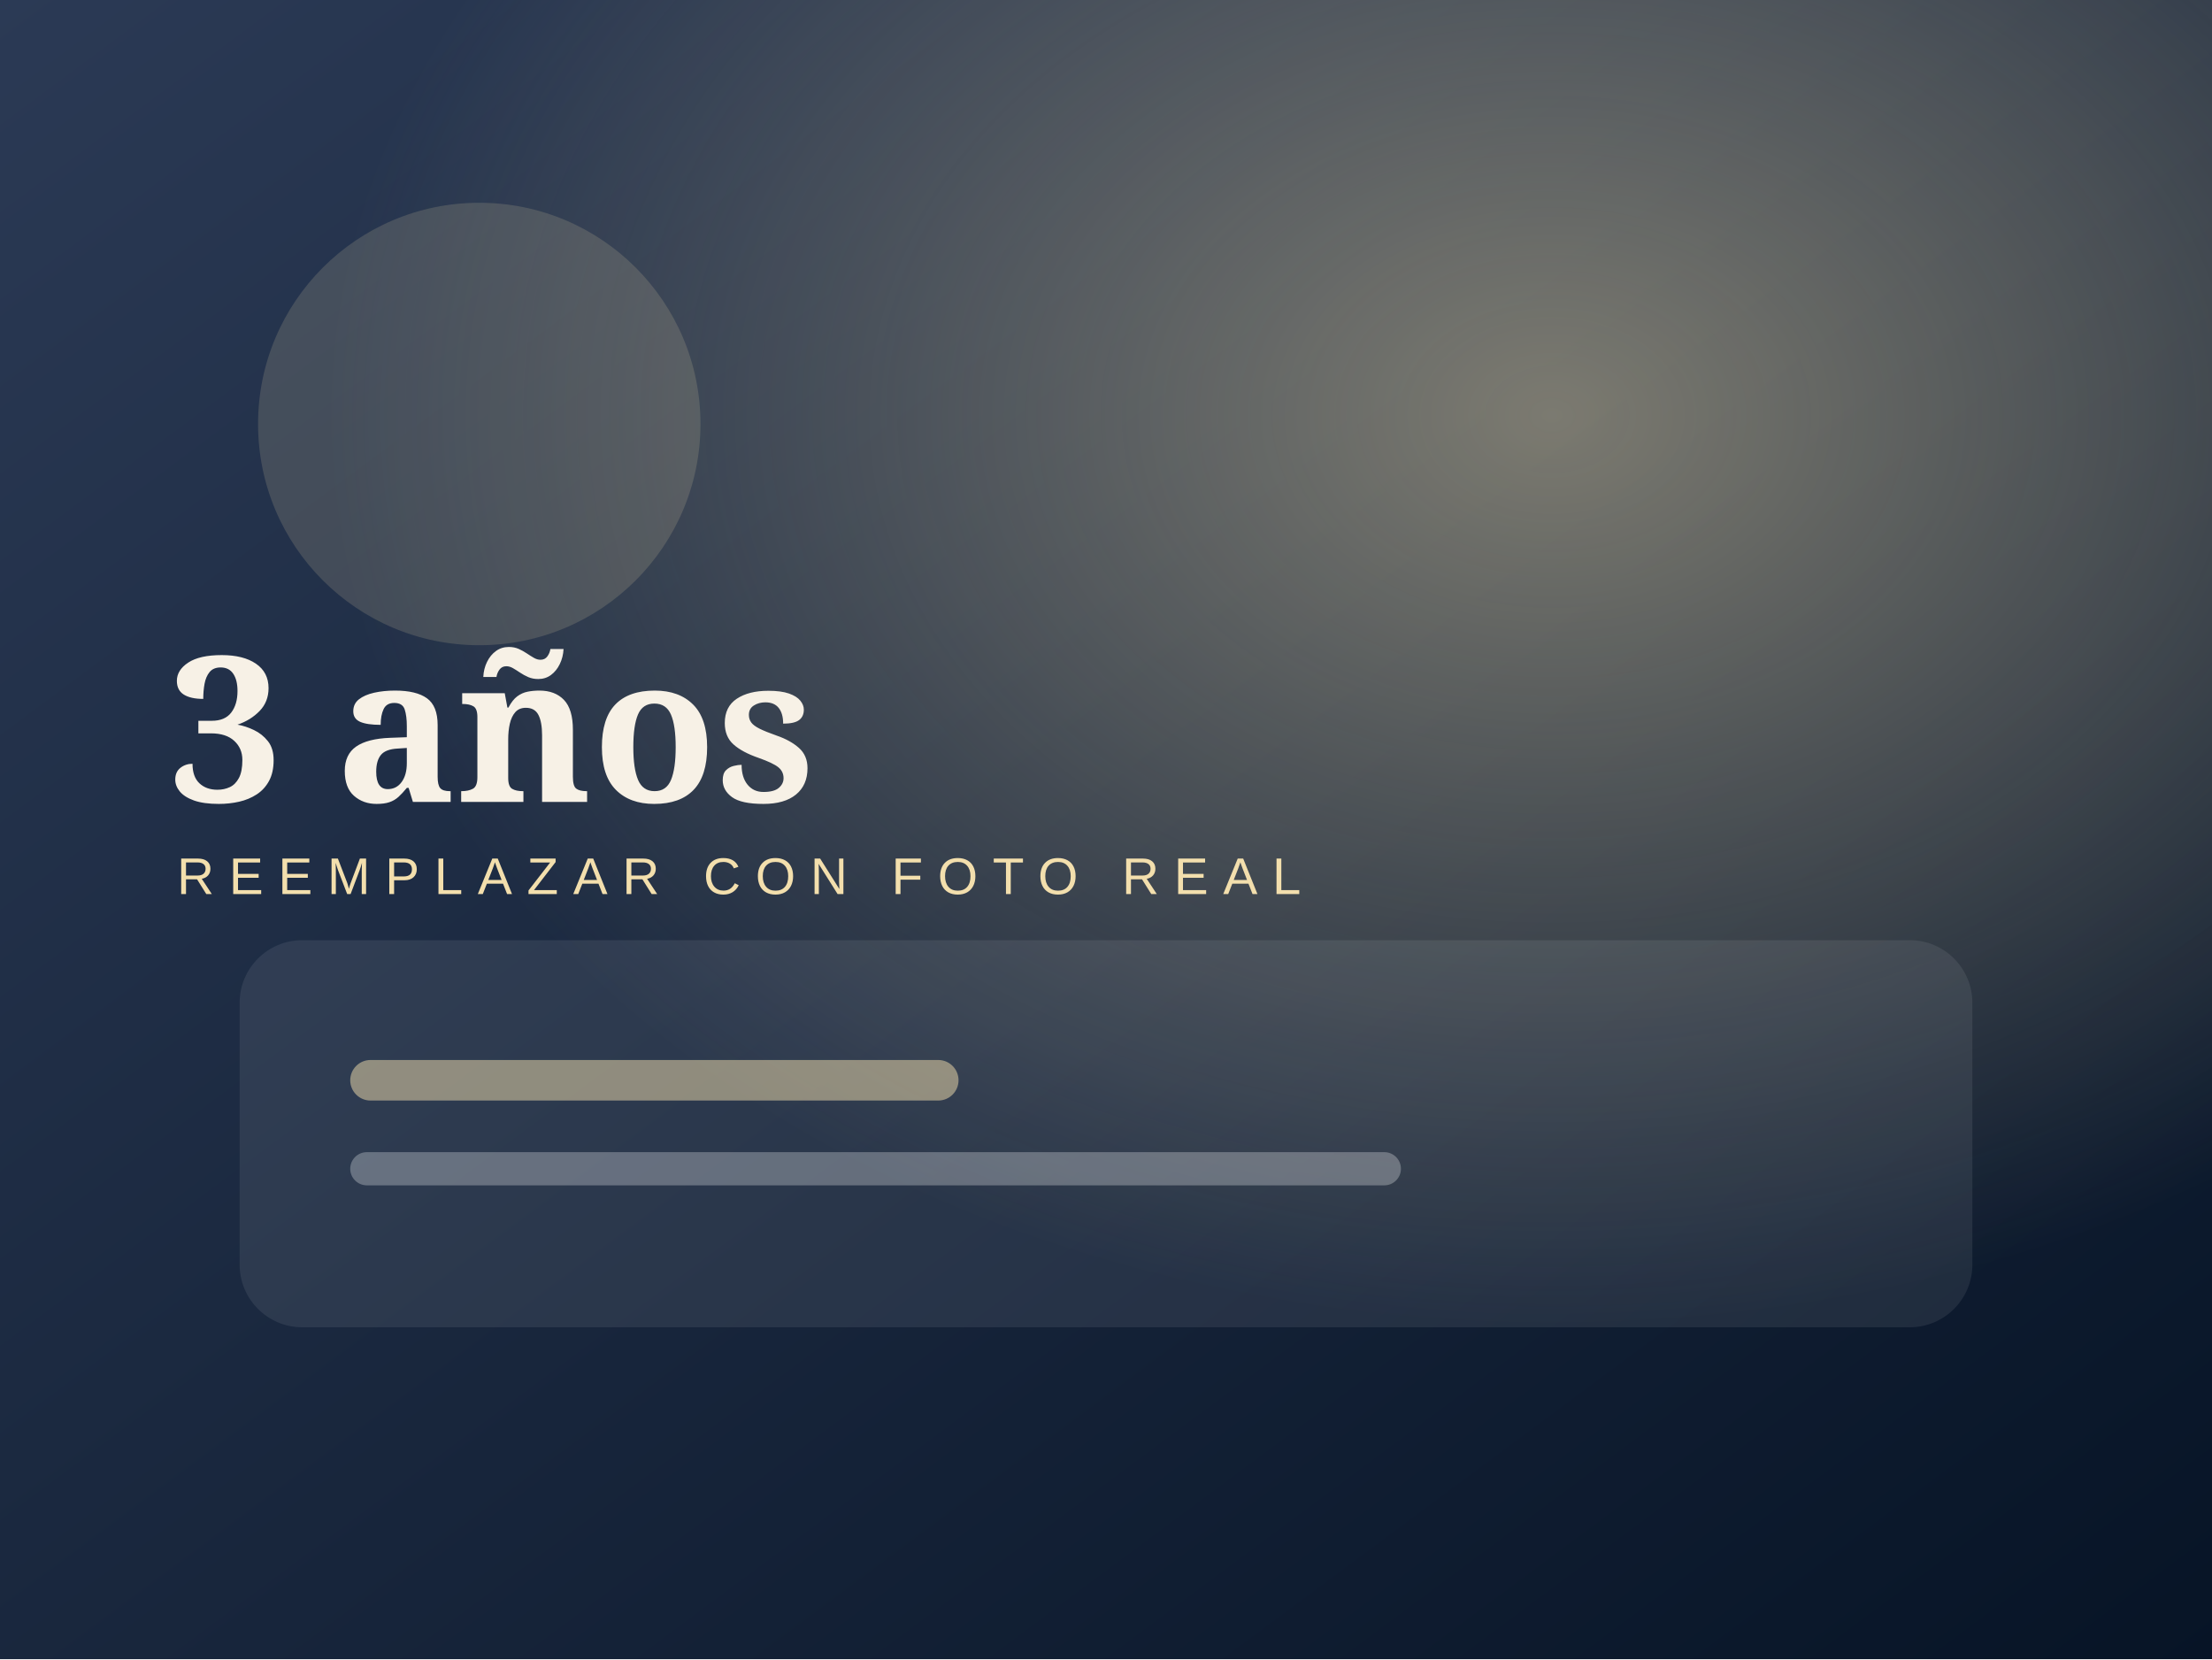
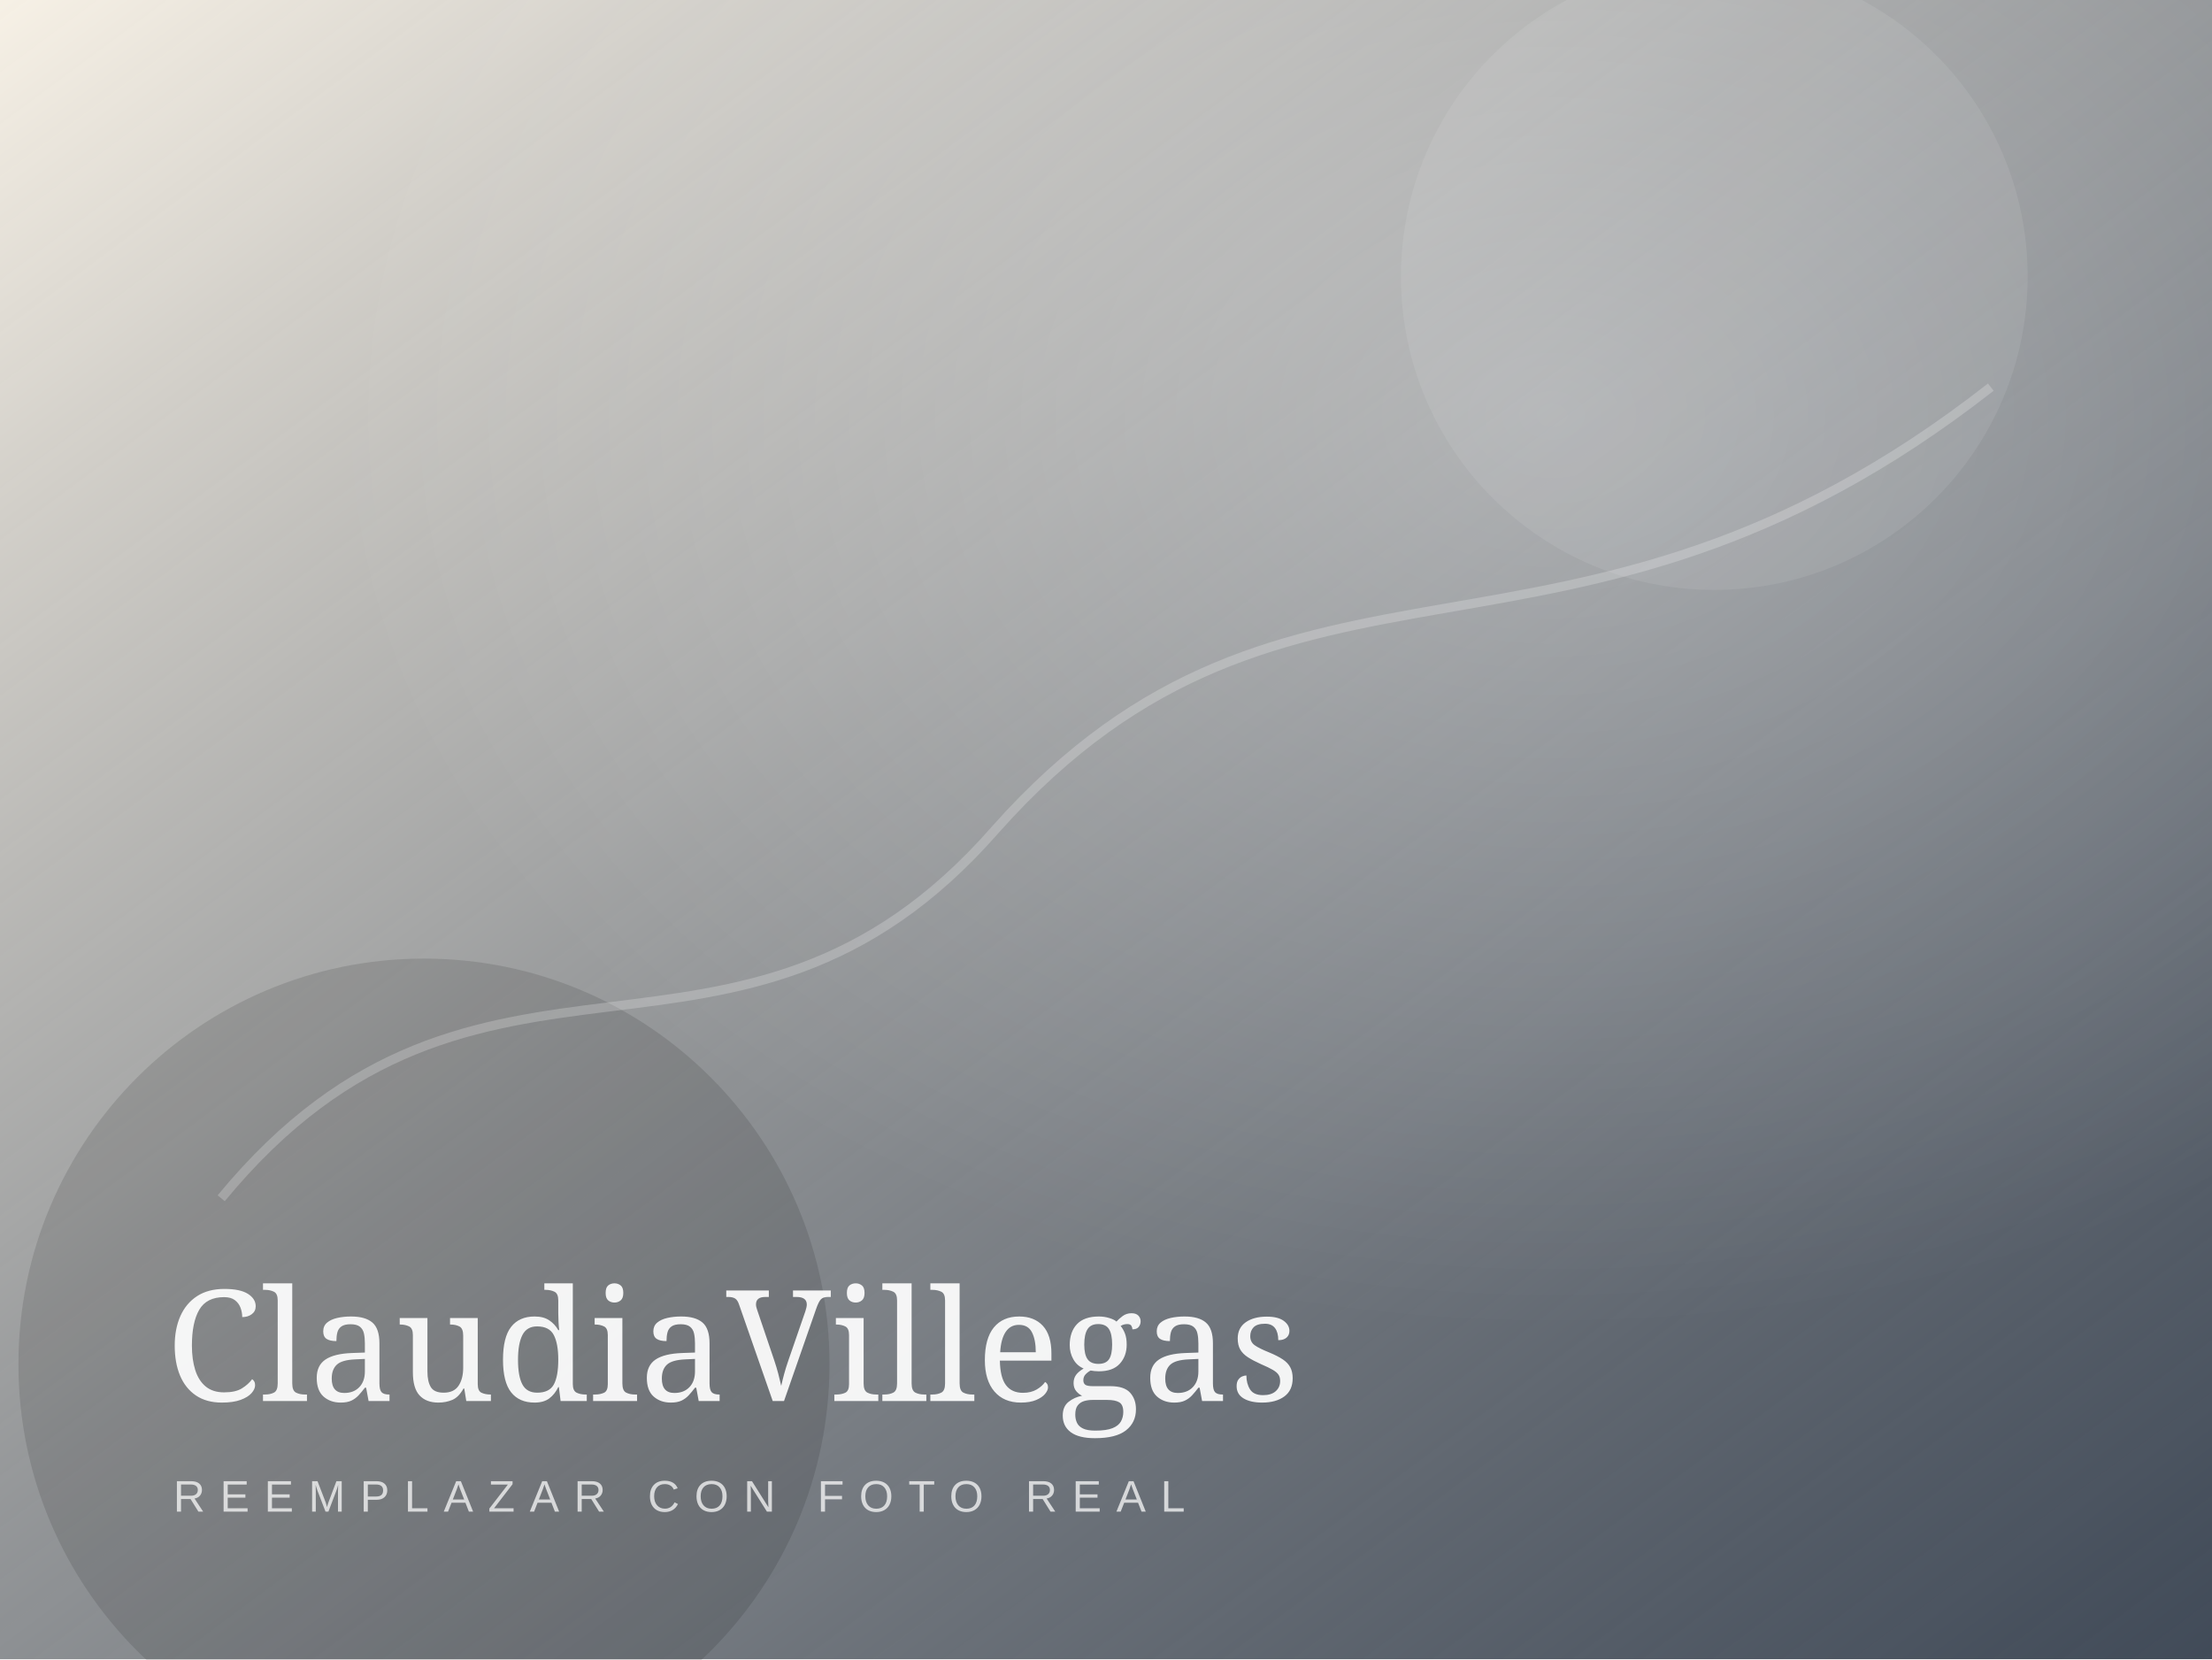
- <svg xmlns="http://www.w3.org/2000/svg" viewBox="0 0 1200 900" role="img" aria-label="3 años">
+ <svg xmlns="http://www.w3.org/2000/svg" viewBox="0 0 1200 900" role="img" aria-label="Claudia Villegas">
  <defs>
    <linearGradient id="g" x1="0" x2="1" y1="0" y2="1">
-       <stop offset="0" stop-color="#2b3a55" />
-       <stop offset="1" stop-color="#071426" />
+       <stop offset="0" stop-color="#f7f1e6" />
+       <stop offset="1" stop-color="#071426" stop-opacity="0.75" />
    </linearGradient>
    <radialGradient id="r" cx="70%" cy="25%" r="55%">
-       <stop offset="0" stop-color="#f3dfad" stop-opacity=".45" />
-       <stop offset="1" stop-color="#f3dfad" stop-opacity="0" />
+       <stop offset="0" stop-color="#ffffff" stop-opacity="0.28" />
+       <stop offset="1" stop-color="#ffffff" stop-opacity="0" />
    </radialGradient>
  </defs>
  <rect width="1200" height="900" fill="url(#g)" />
  <rect width="1200" height="900" fill="url(#r)" />
-   <circle cx="260" cy="230" r="120" fill="#f3dfad" opacity=".16" />
-   <rect x="130" y="510" width="940" height="210" rx="34" fill="#ffffff" opacity=".08" />
-   <rect x="190" y="575" width="330" height="22" rx="11" fill="#f3dfad" opacity=".5" />
-   <rect x="190" y="625" width="570" height="18" rx="9" fill="#ffffff" opacity=".28" />
-   <text x="92" y="435" fill="#f7f1e6" font-family="Georgia, serif" font-size="110" font-weight="700">3 años</text>
-   <text x="96" y="485" fill="#f3dfad" font-family="Arial, sans-serif" font-size="28" letter-spacing="8">REEMPLAZAR CON FOTO REAL</text>
+   <circle cx="930" cy="150" r="170" fill="#fff" opacity="0.08" />
+   <circle cx="230" cy="740" r="220" fill="#000" opacity="0.12" />
+   <path d="M120 650 C260 480 400 610 540 450 C700 270 850 390 1080 210" fill="none" stroke="#ffffff" stroke-opacity="0.22" stroke-width="5" />
+   <text x="90" y="760" font-family="Georgia, serif" font-size="84" fill="#ffffff" opacity="0.92">Claudia
+ Villegas</text>
+   <text x="94" y="820" font-family="Arial, sans-serif" font-size="24" fill="#ffffff" opacity="0.72" letter-spacing="8">REEMPLAZAR CON FOTO REAL</text>
</svg>
